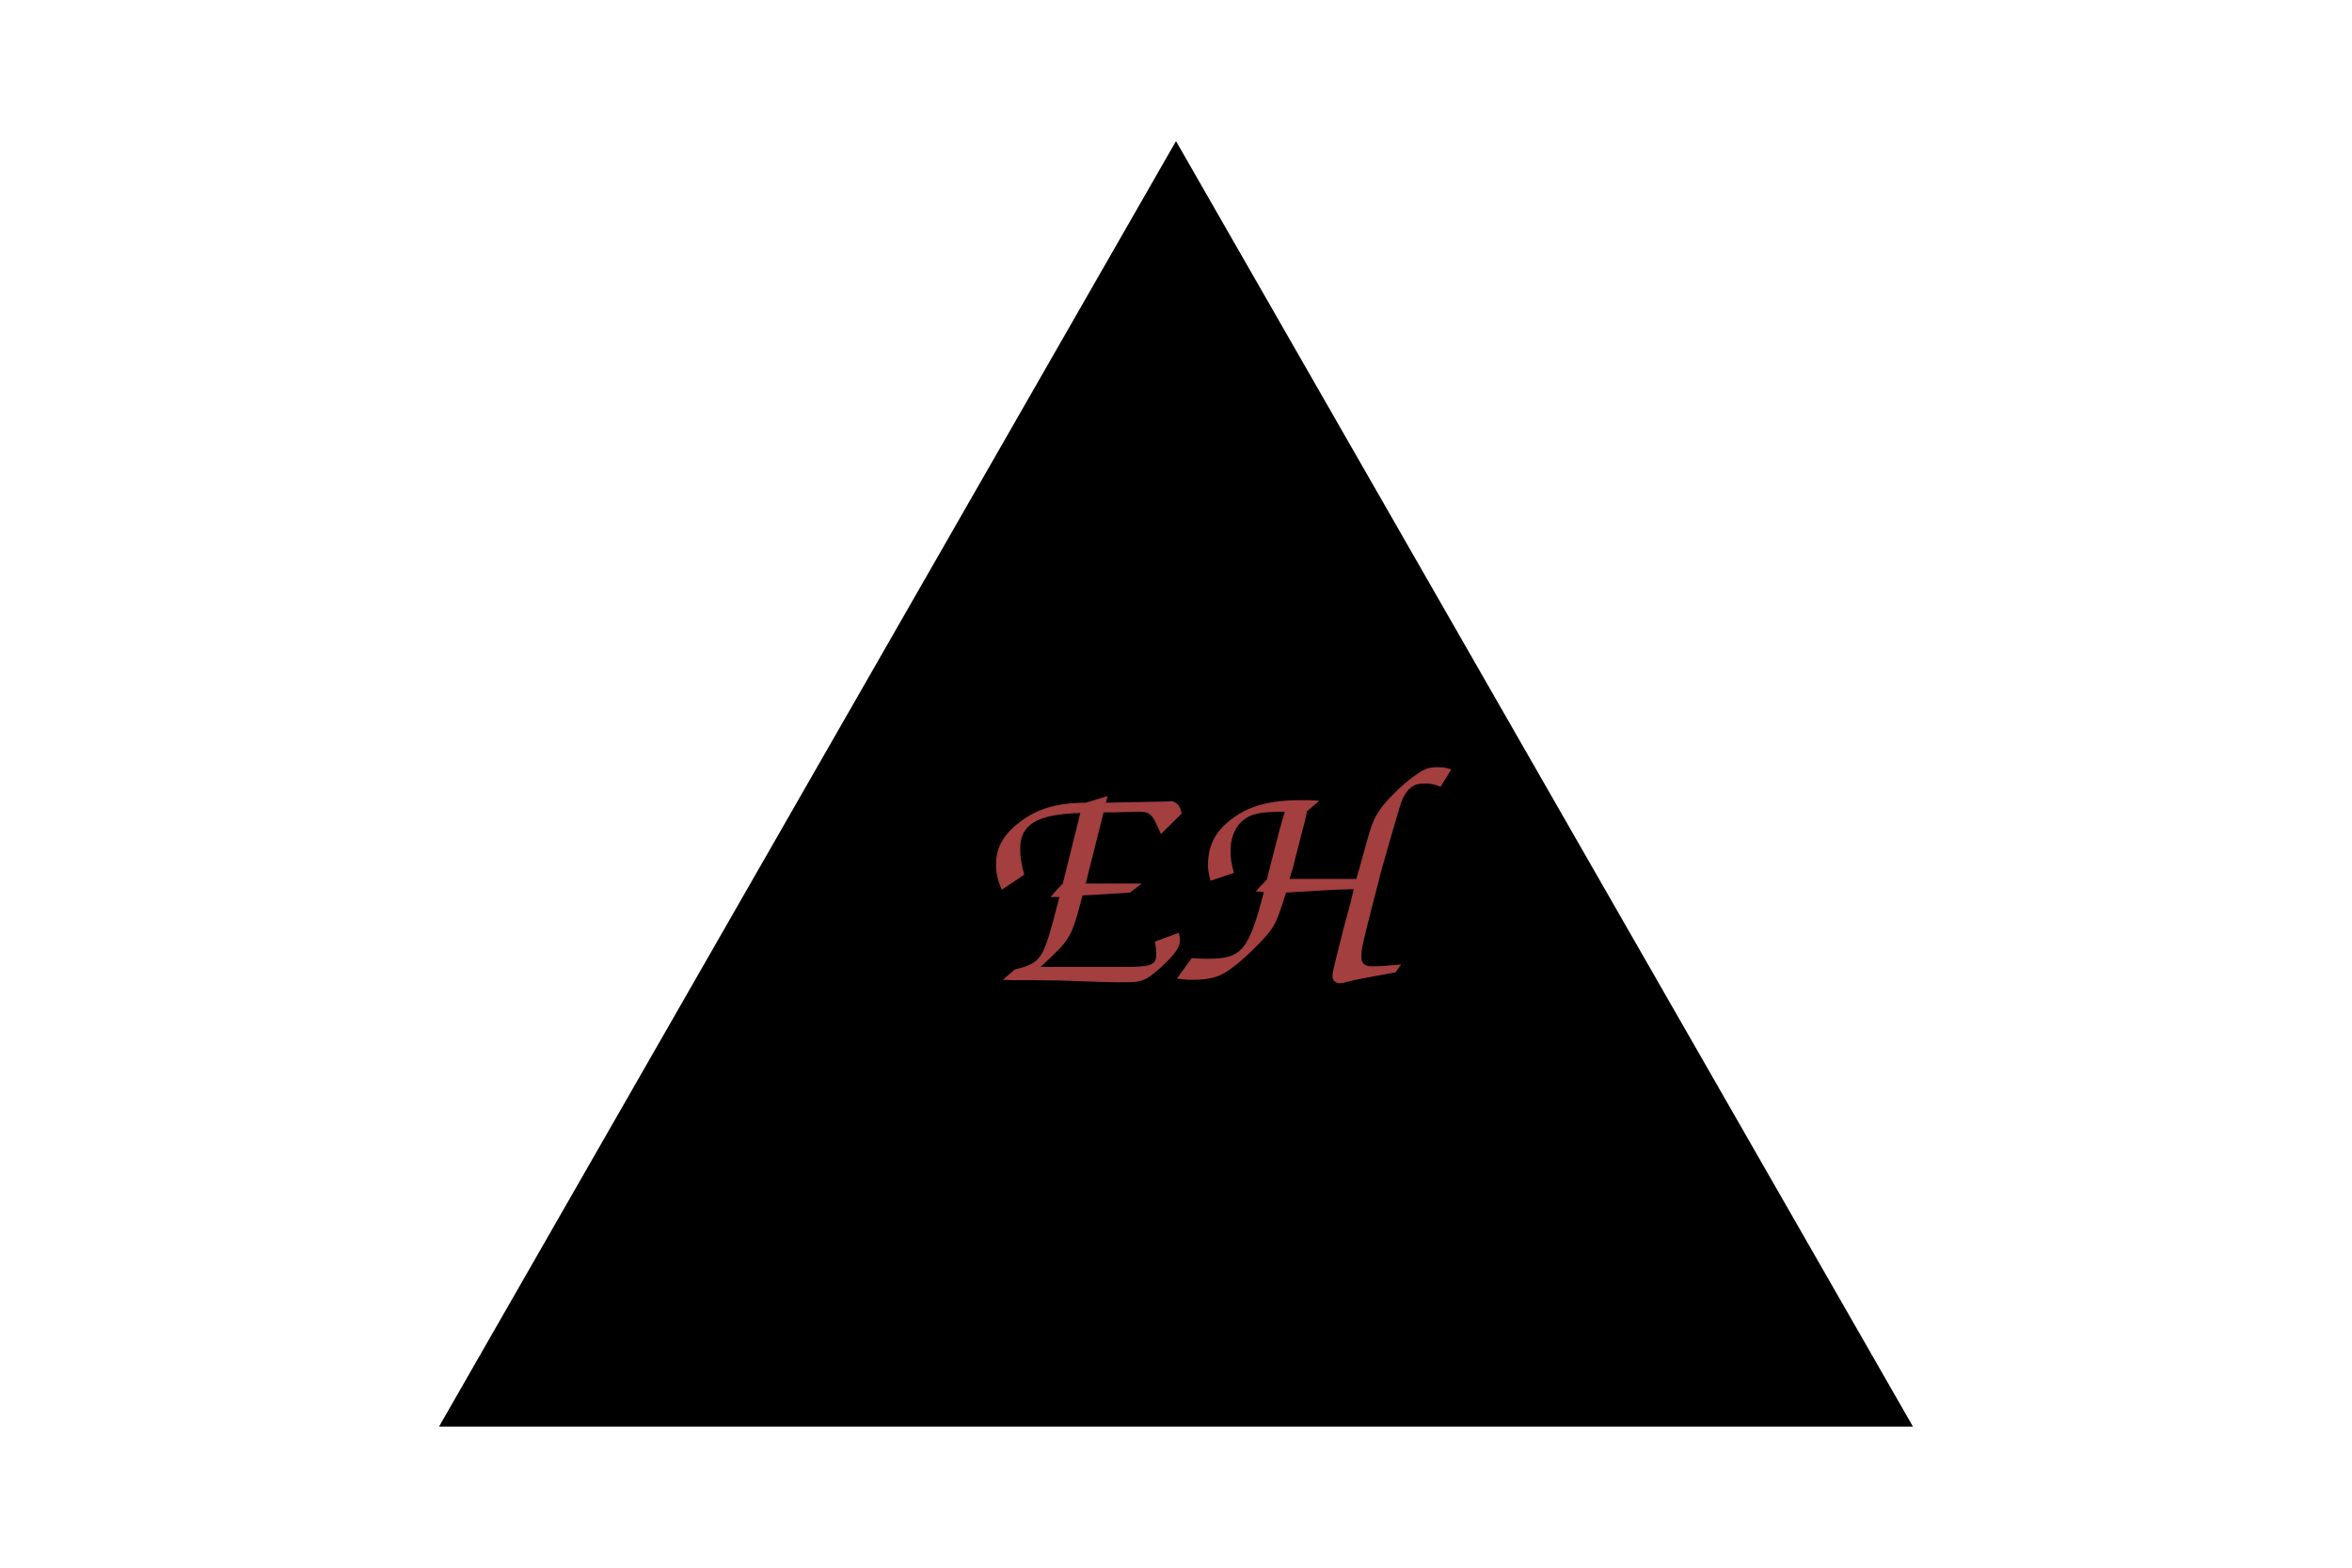
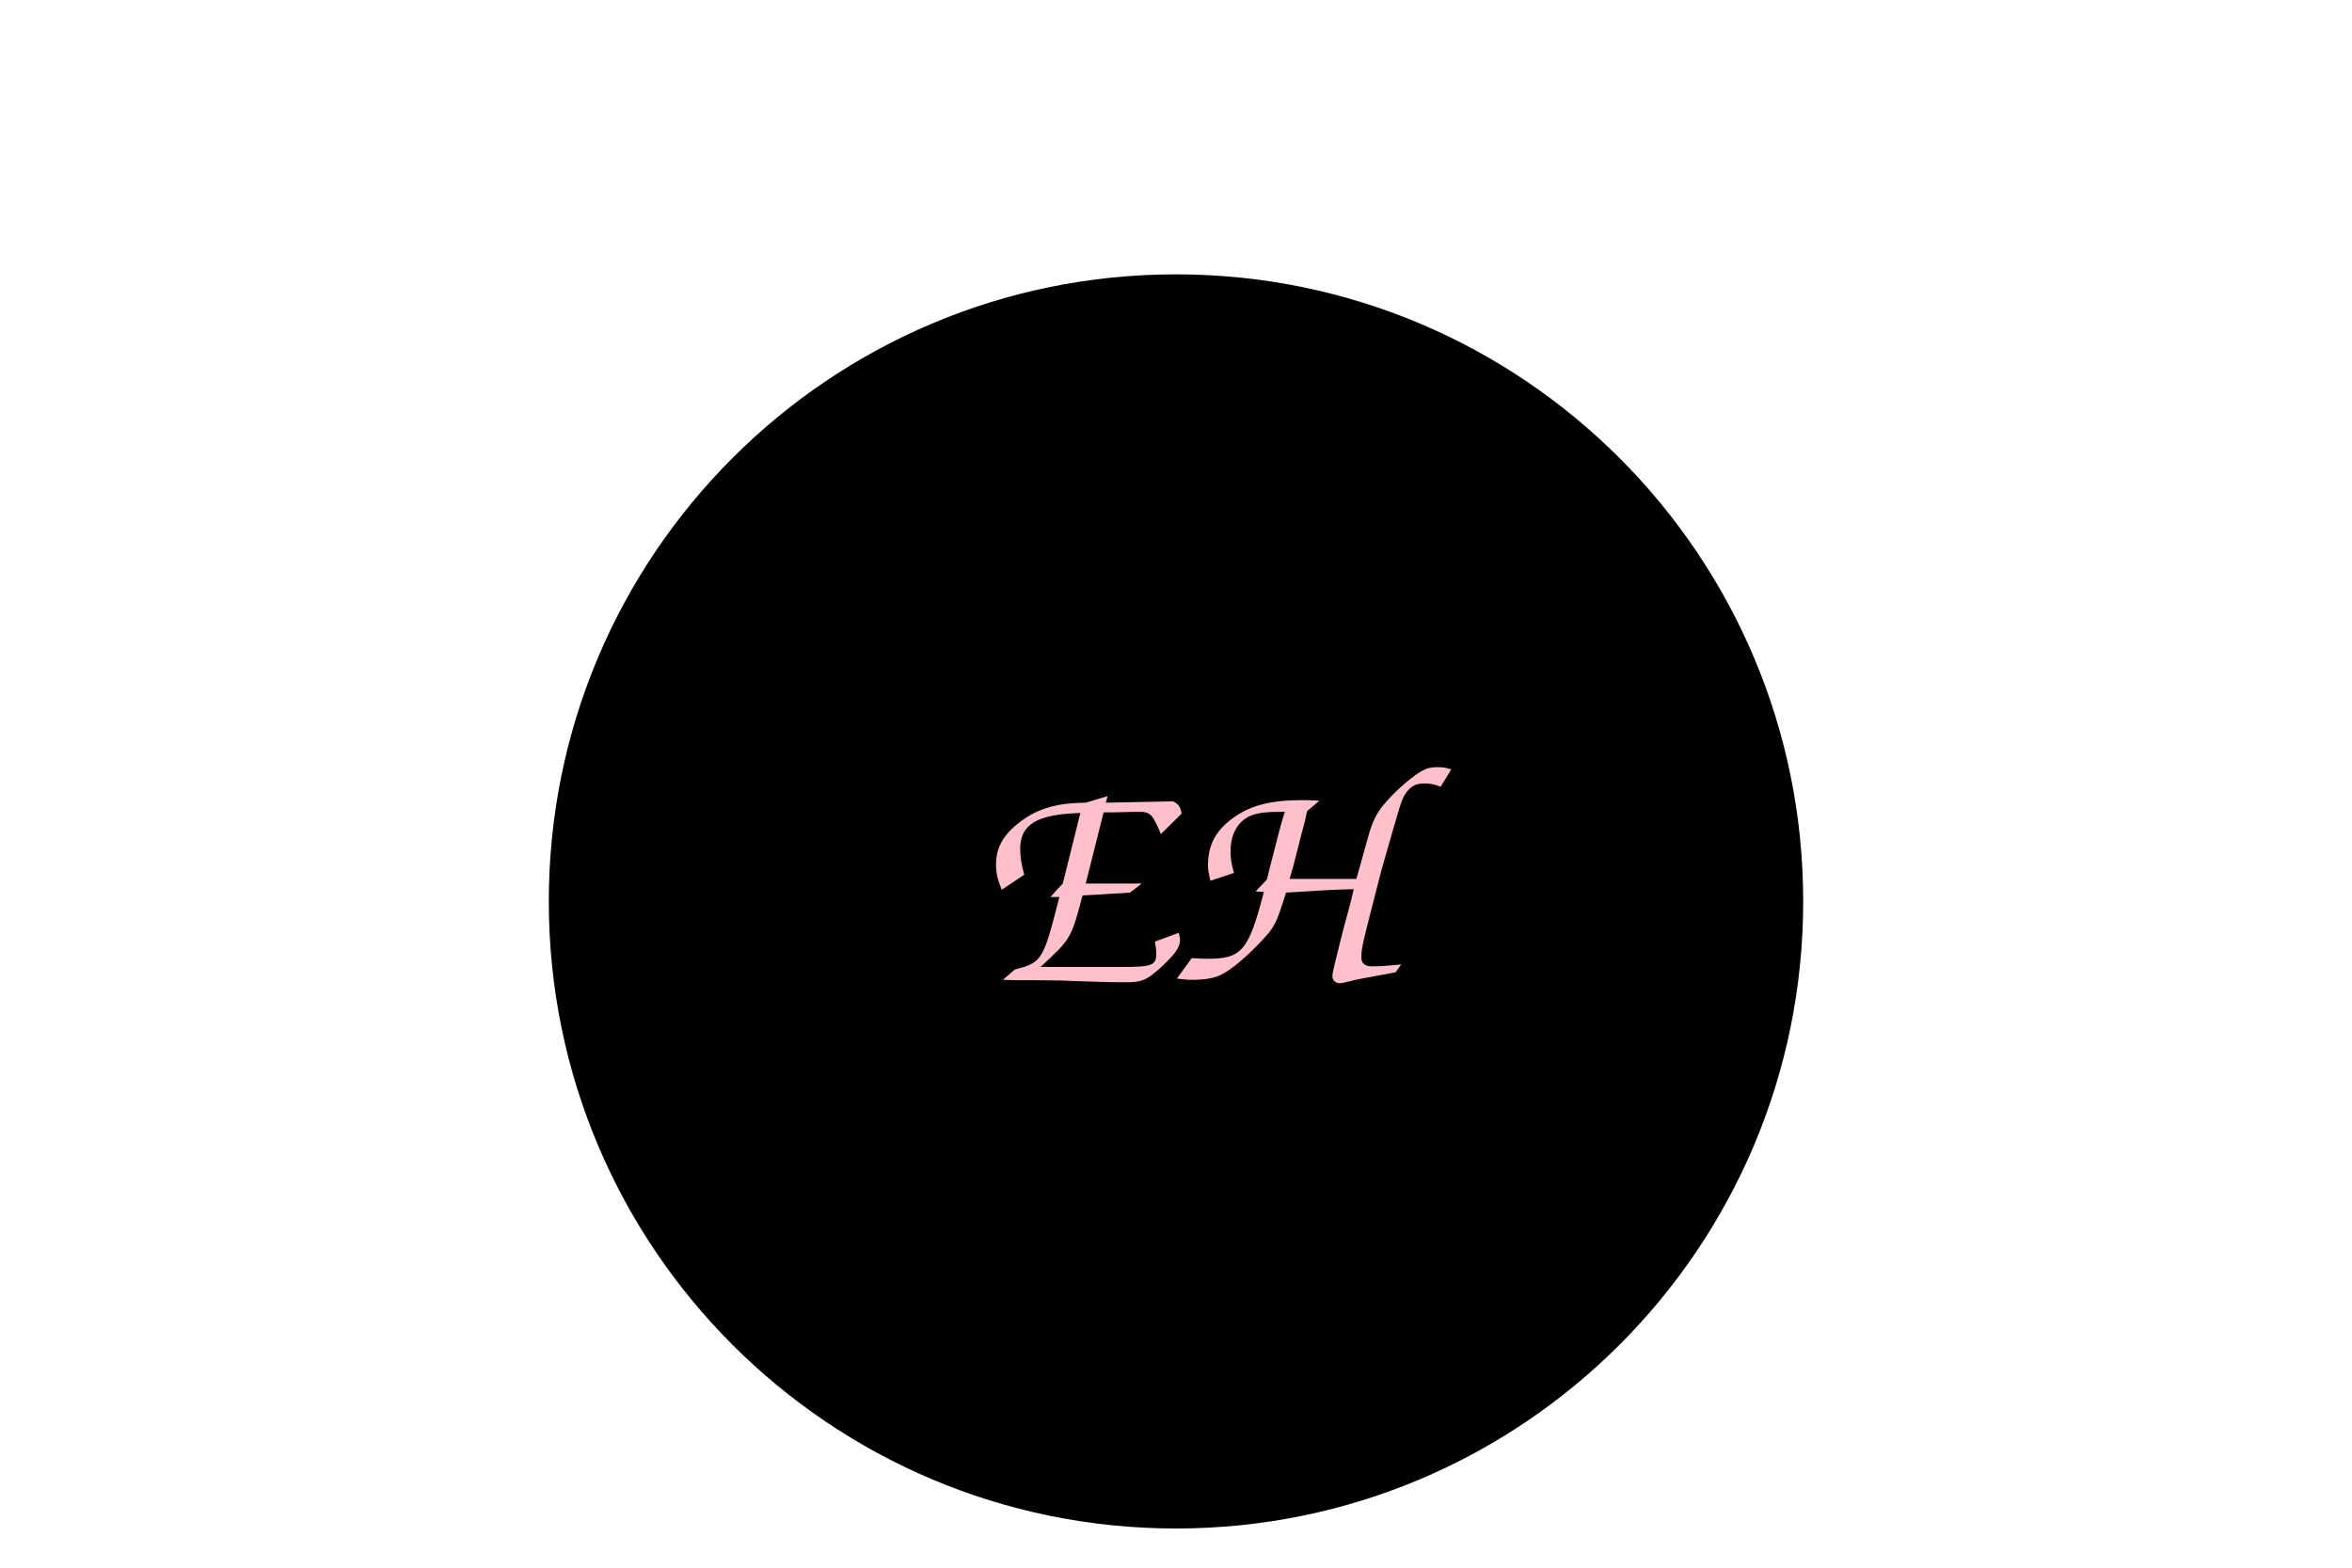
<svg xmlns="http://www.w3.org/2000/svg" width="300" height="200">
-   <polygon points="150, 18 244, 182 56, 182" fill="black" />
-   <text x="150" y="125" font-size="40" font-family="cursive" text-anchor="middle" fill="#A33F3F">EH</text>
+   <circle cx="150" cy="115" r="80" fill="black" />
+   <text x="150" y="125" font-size="40" font-family="cursive" text-anchor="middle" fill="pink">EH</text>
</svg>
